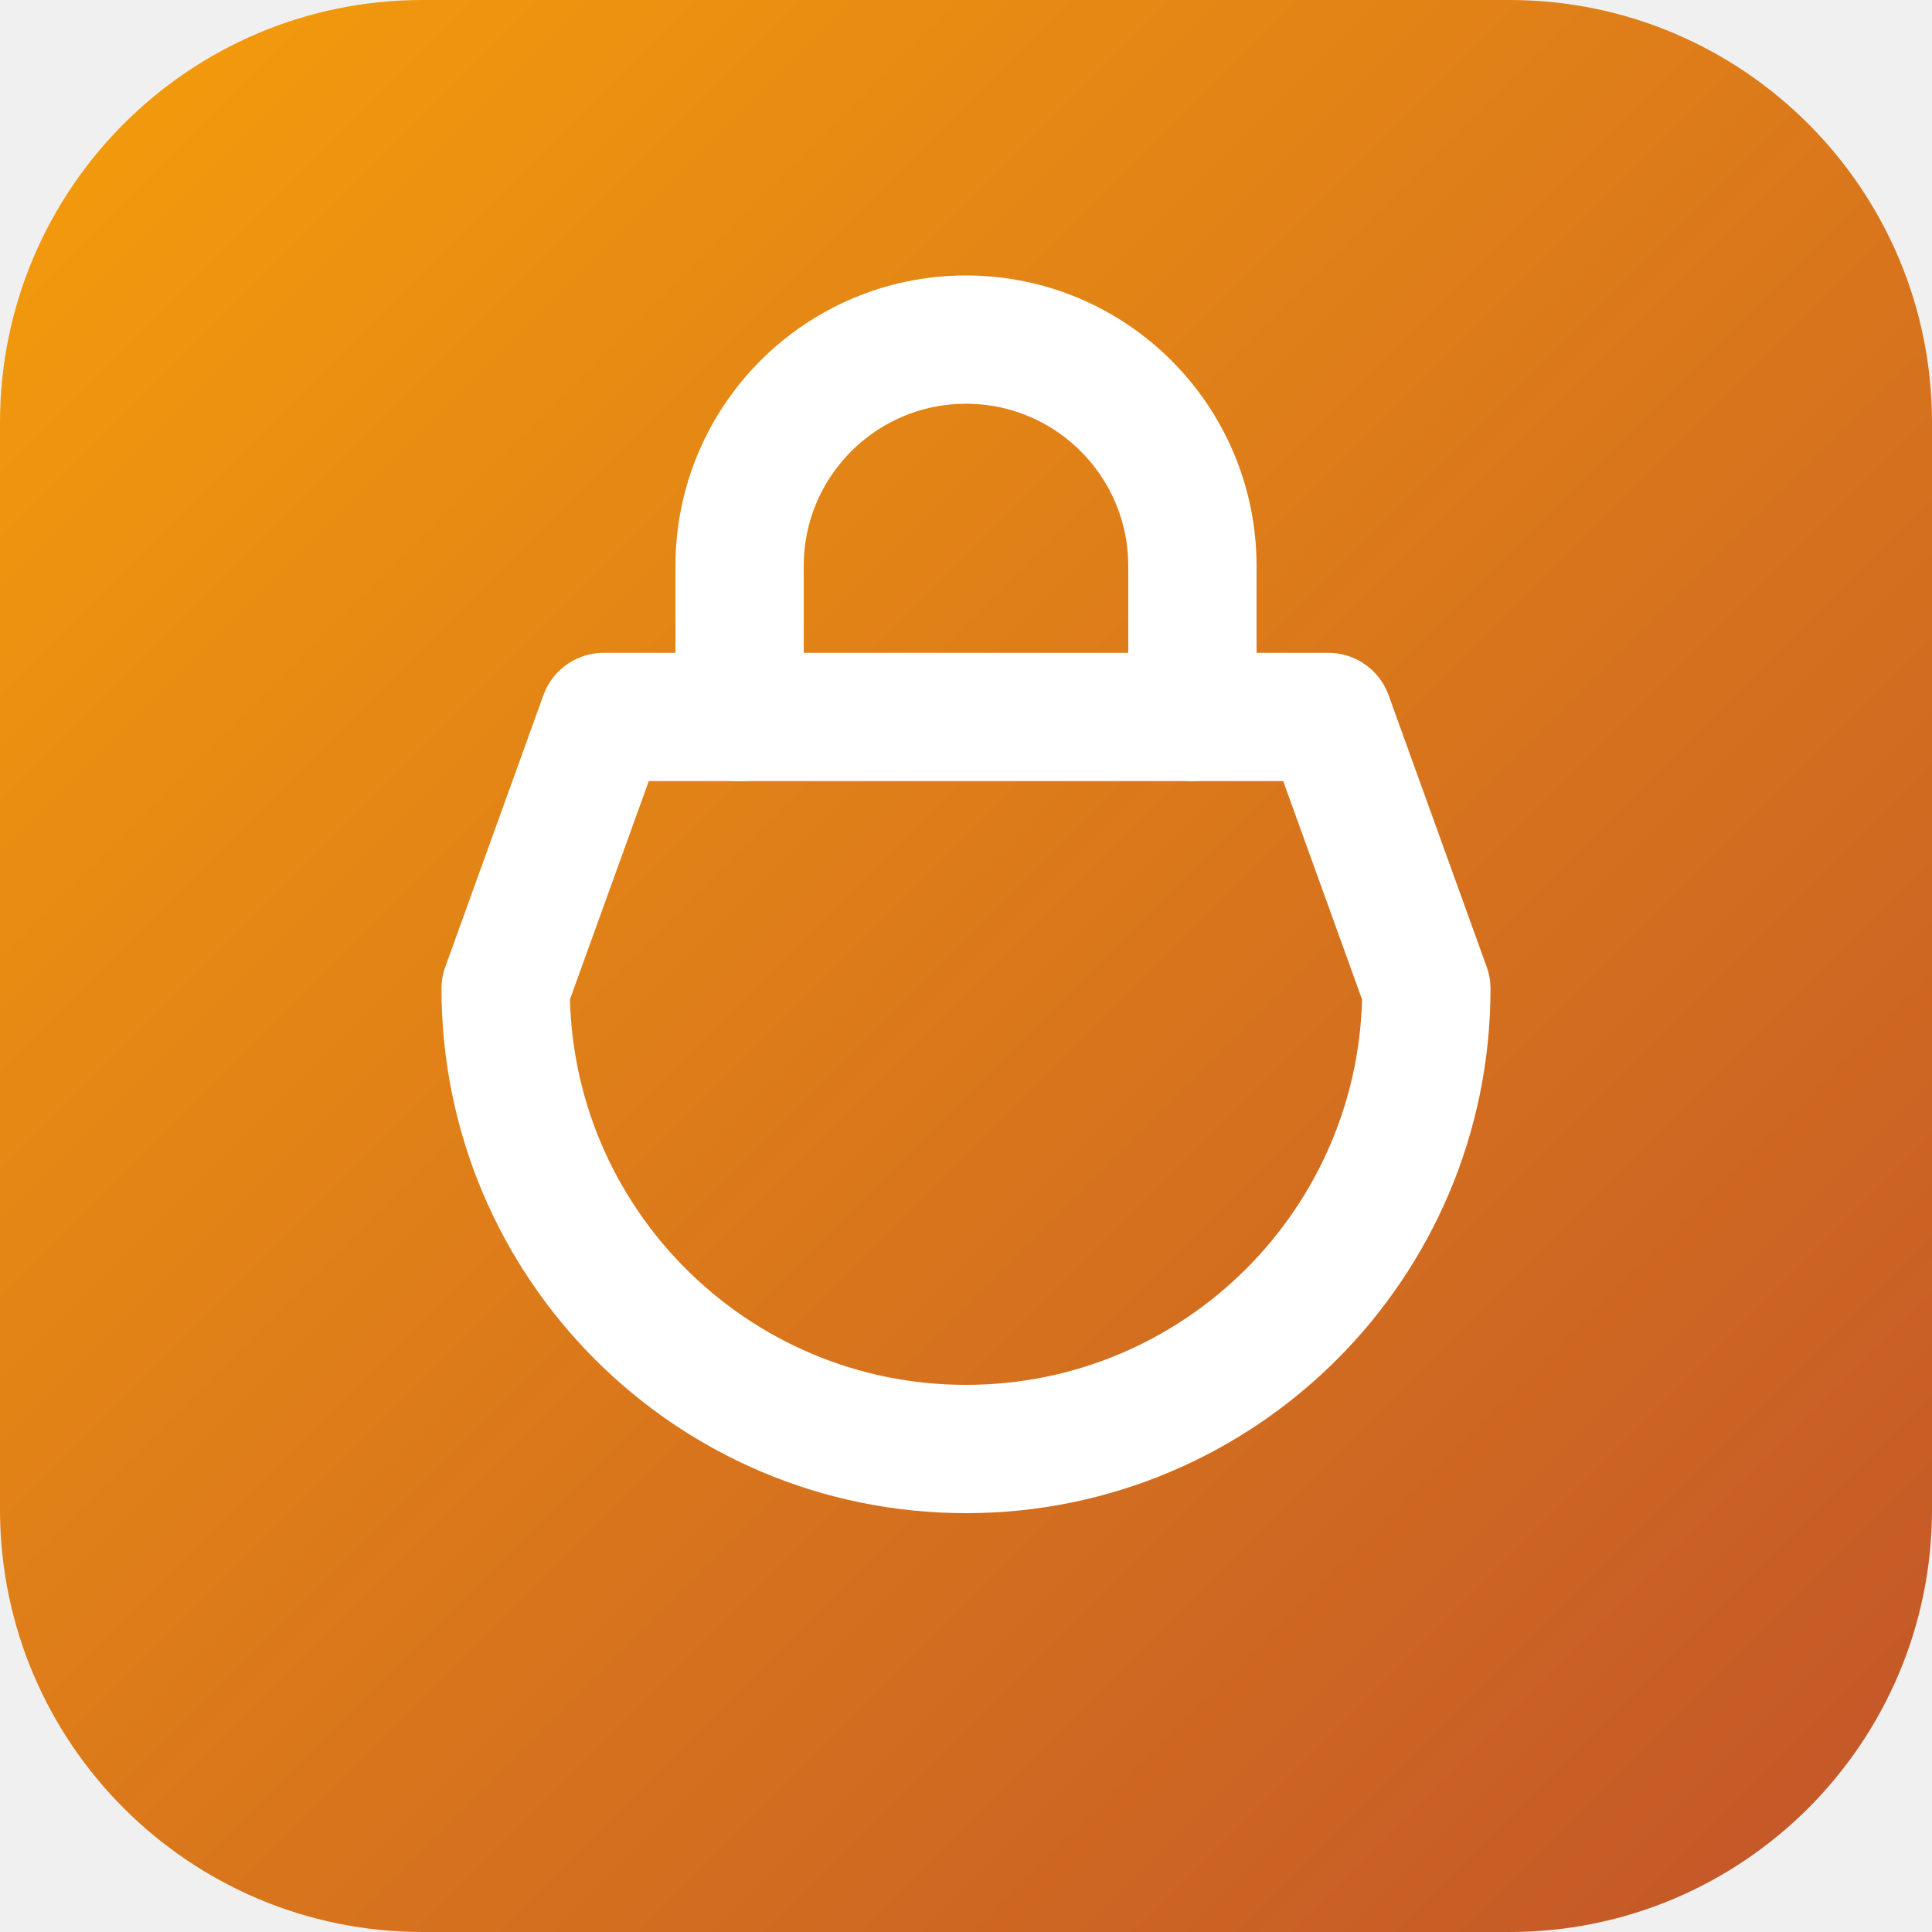
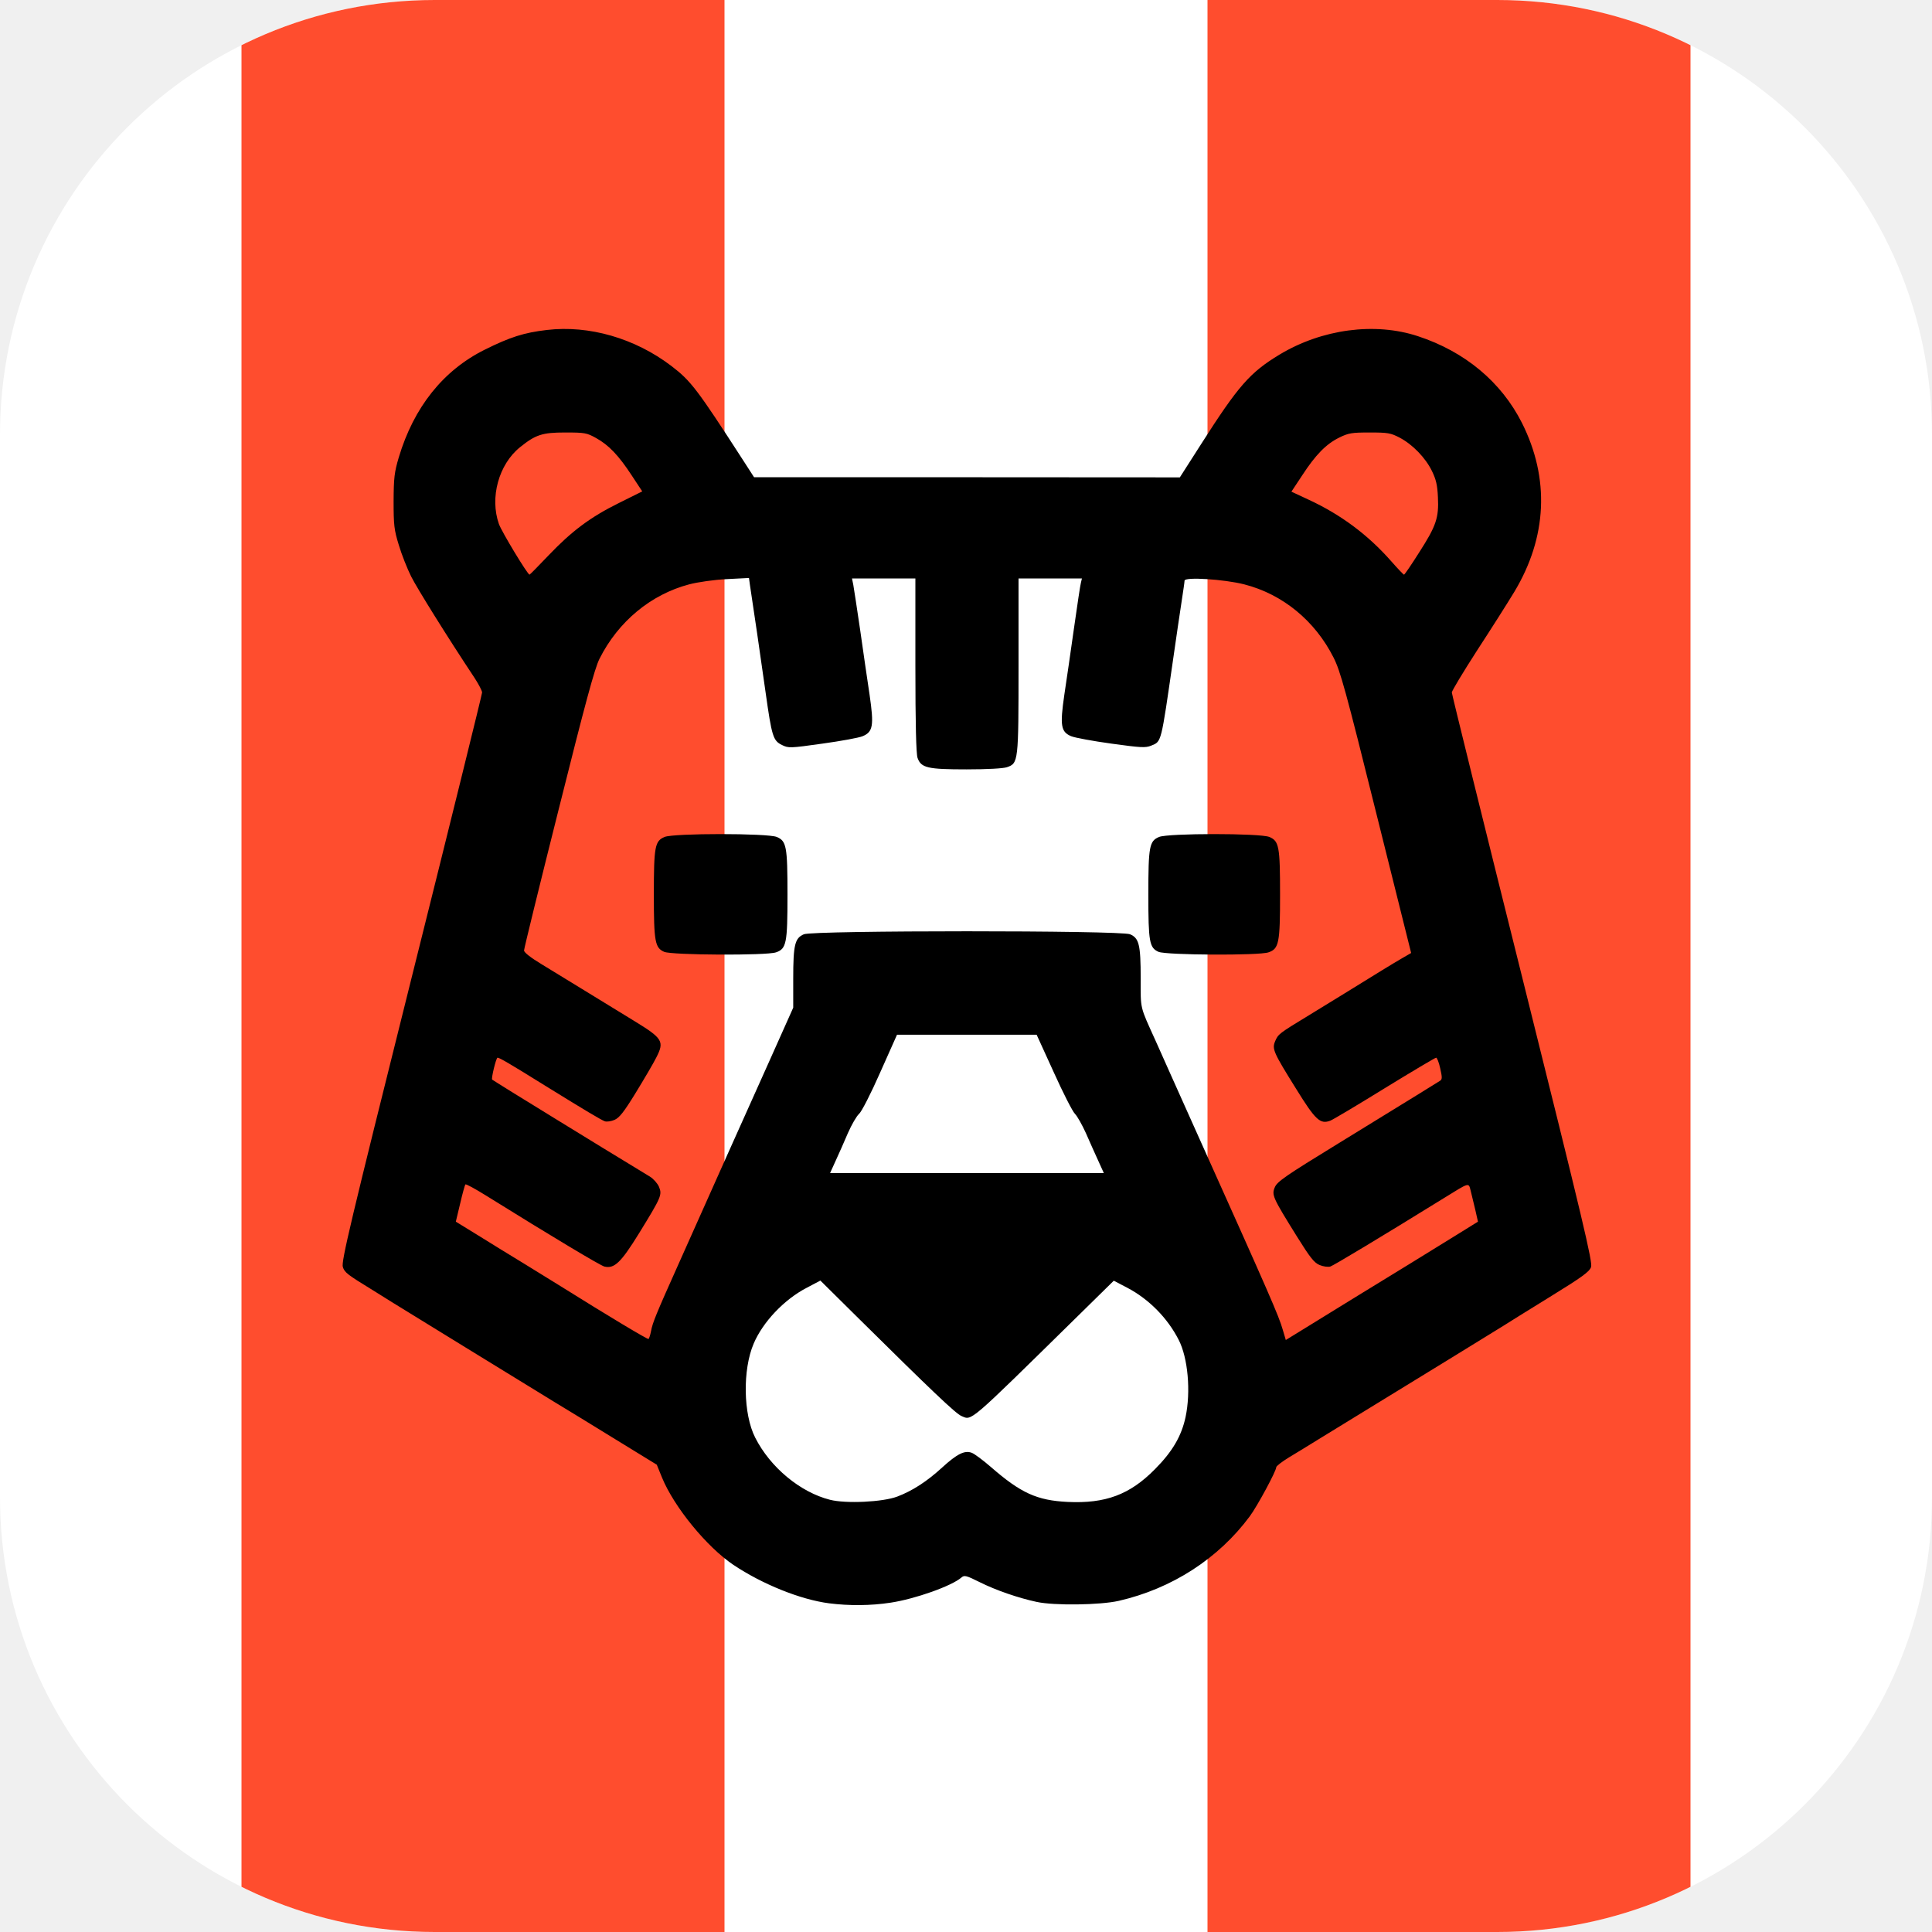
- <svg xmlns="http://www.w3.org/2000/svg" viewBox="0 0 512 512">
-   <defs>
-     <linearGradient id="g" x1="0" y1="0" x2="1" y2="1">
-       <stop offset="0" stop-color="#f59e0b" />
-       <stop offset="1" stop-color="#c1542a" />
-     </linearGradient>
-   </defs>
-   <rect width="512" height="512" rx="112" fill="url(#g)" />
-   <g fill="none" stroke="#fff" stroke-width="34" stroke-linecap="round" stroke-linejoin="round">
-     <path d="M196 190v-40a60 60 0 0 1 120 0v40" />
-     <path d="M160 190h192l26 72a122 122 0 0 1-244 0z" />
+ <svg xmlns="http://www.w3.org/2000/svg" viewBox="0 0 100 100">
+   <clipPath id="r">
+     <rect width="100" height="100" rx="22.5" />
+   </clipPath>
+   <g clip-path="url(#r)">
+     <rect width="100" height="100" fill="#fff" />
+     <rect x="12.5" width="25" height="100" fill="#FF4D2E" />
+     <rect x="62.5" width="25" height="100" fill="#FF4D2E" />
+     <g transform="translate(17 17) scale(0.66)">
+       <path fill="#000" fill-rule="evenodd" d="M39.26 99.98C37.02 99.69 34.02 98.48 31.75 96.96C29.67 95.56 27.11 92.43 26.16 90.12L25.75 89.11L22.49 87.11C20.7 86.01 18.51 84.66 17.62 84.13C14.82 82.41 5.87 76.92 5.09 76.43C4.68 76.17 3.97 75.73 3.52 75.45C1.48 74.2 1.28 74.05 1.13 73.61C0.99 73.21 1.69 70.26 6.51 50.97C9.56 38.77 12.05 28.68 12.05 28.55C12.05 28.42 11.79 27.92 11.48 27.44C9.33 24.2 6.97 20.41 6.49 19.46C6.18 18.84 5.74 17.73 5.52 16.99C5.15 15.8 5.11 15.41 5.11 13.55C5.12 11.71 5.17 11.28 5.52 10.1C6.7 6.17 9.0 3.29 12.25 1.67C14.24 0.68 15.33 0.33 17.13 0.12C20.44 -0.27 24.04 0.77 26.89 2.94C28.42 4.11 28.89 4.72 32.49 10.29L33.38 11.67L50.08 11.67L66.77 11.68L68.42 9.1C71.36 4.49 72.26 3.46 74.59 2.05C77.91 0.05 82.06 -0.51 85.45 0.61C89.13 1.82 91.98 4.2 93.6 7.41C95.79 11.77 95.58 16.37 93.0 20.66C92.48 21.52 91.16 23.6 90.07 25.27C88.99 26.95 88.1 28.42 88.1 28.55C88.1 28.67 90.59 38.76 93.64 50.97C98.43 70.19 99.15 73.22 99.02 73.61C98.89 73.98 98.31 74.4 95.76 75.97C94.06 77.02 92.43 78.03 92.14 78.22C91.85 78.4 89.97 79.56 87.95 80.8C84.39 82.98 81.14 84.97 77.92 86.95C77.05 87.49 75.89 88.2 75.34 88.53C74.78 88.87 74.33 89.22 74.33 89.31C74.33 89.61 72.85 92.35 72.26 93.15C69.8 96.47 66.16 98.83 61.97 99.79C60.52 100.12 56.91 100.17 55.54 99.87C54.09 99.56 52.33 98.95 51.07 98.32C50.03 97.8 49.87 97.76 49.65 97.95C48.89 98.62 46.01 99.64 44.09 99.93C42.53 100.17 40.83 100.18 39.26 99.98ZM44.61 91.61C45.8 91.16 46.94 90.42 48.13 89.33C49.3 88.26 49.9 87.96 50.46 88.18C50.67 88.26 51.34 88.76 51.94 89.28C54.3 91.34 55.57 91.91 57.97 92.03C60.94 92.17 62.85 91.46 64.82 89.46C66.2 88.07 66.9 86.86 67.22 85.37C67.64 83.38 67.41 80.74 66.68 79.32C65.81 77.61 64.35 76.13 62.66 75.24L61.59 74.68L58.64 77.58C50.1 85.97 50.48 85.65 49.64 85.29C49.2 85.11 47.28 83.28 41.52 77.58L38.58 74.67L37.5 75.24C35.73 76.16 34.07 77.92 33.35 79.61C32.47 81.67 32.53 85.15 33.47 86.99C34.65 89.32 37.0 91.27 39.33 91.86C40.58 92.18 43.48 92.04 44.61 91.61ZM25.3 78.63C25.42 77.97 25.71 77.27 27.43 73.43C28.13 71.86 29.09 69.71 29.57 68.64C30.05 67.57 30.88 65.71 31.41 64.52C31.95 63.33 33.3 60.31 34.42 57.81L36.45 53.27L36.45 50.99C36.45 48.32 36.58 47.81 37.29 47.51C38.03 47.2 62.12 47.2 62.86 47.51C63.57 47.81 63.7 48.32 63.7 50.97C63.7 53.46 63.61 53.08 64.89 55.91C65.04 56.24 65.57 57.42 66.06 58.53C66.56 59.64 67.57 61.9 68.31 63.55C73.89 75.97 74.53 77.44 74.84 78.52L75.08 79.33L76.01 78.76C76.53 78.44 77.69 77.73 78.59 77.17C79.5 76.61 80.53 75.98 80.88 75.76C82.7 74.65 87.03 71.99 88.49 71.08L90.15 70.05L89.94 69.12C89.82 68.61 89.66 67.94 89.58 67.63C89.41 66.97 89.52 66.94 87.5 68.19C82.42 71.33 78.84 73.48 78.57 73.57C78.39 73.62 78.01 73.57 77.73 73.45C77.31 73.28 76.98 72.86 75.97 71.24C74.04 68.14 73.96 67.96 74.22 67.35C74.4 66.91 75.08 66.44 79.21 63.91C85.12 60.28 86.92 59.17 87.18 59.0C87.35 58.89 87.35 58.73 87.19 58.03C87.09 57.56 86.94 57.19 86.87 57.19C86.8 57.19 84.98 58.27 82.83 59.59C80.68 60.92 78.76 62.06 78.57 62.13C77.78 62.43 77.41 62.09 75.9 59.65C74.11 56.78 73.99 56.51 74.24 55.91C74.48 55.34 74.53 55.3 76.9 53.86C77.99 53.19 79.26 52.41 79.72 52.13C82.19 50.6 83.46 49.82 84.15 49.42L84.91 48.98L82.17 38.0C79.79 28.42 79.36 26.87 78.83 25.82C77.37 22.92 74.83 20.84 71.82 20.07C70.25 19.67 67.14 19.47 67.14 19.78C67.14 19.89 67.03 20.62 66.91 21.41C66.79 22.19 66.49 24.21 66.25 25.9C65.28 32.61 65.34 32.38 64.52 32.72C64.08 32.9 63.72 32.88 61.4 32.56C59.95 32.36 58.54 32.1 58.25 31.98C57.44 31.64 57.36 31.15 57.71 28.74C57.88 27.63 58.22 25.27 58.47 23.5C58.72 21.73 58.96 20.13 59.01 19.95L59.09 19.61L56.6 19.61L54.12 19.61L54.12 26.43C54.12 34.0 54.11 34.1 53.21 34.41C52.92 34.51 51.66 34.58 50.05 34.58C46.97 34.58 46.48 34.46 46.2 33.68C46.09 33.34 46.03 31.08 46.03 26.4L46.03 19.61L43.54 19.61L41.06 19.61L41.16 20.1C41.21 20.36 41.45 21.96 41.7 23.65C41.94 25.34 42.27 27.63 42.44 28.74C42.79 31.15 42.71 31.64 41.89 31.98C41.61 32.1 40.19 32.36 38.74 32.56C36.19 32.92 36.08 32.92 35.57 32.67C34.87 32.33 34.77 32.0 34.28 28.52C33.92 25.94 33.29 21.63 33.06 20.15L32.98 19.57L31.23 19.66C30.25 19.71 28.97 19.89 28.29 20.07C25.29 20.86 22.73 22.98 21.26 25.9C20.88 26.65 20.15 29.35 18.06 37.7C16.56 43.66 15.34 48.64 15.34 48.78C15.34 48.94 15.87 49.35 16.73 49.87C17.49 50.33 19.02 51.27 20.13 51.95C21.25 52.64 22.98 53.7 23.98 54.31C26.22 55.68 26.36 55.91 25.71 57.18C25.48 57.64 24.75 58.88 24.1 59.94C23.17 61.46 22.81 61.91 22.43 62.07C22.17 62.18 21.83 62.23 21.68 62.18C21.36 62.06 20.11 61.31 17.05 59.42C14.16 57.62 13.41 57.19 13.26 57.19C13.15 57.19 12.75 58.84 12.84 58.91C12.86 58.93 13.6 59.39 14.48 59.94C15.37 60.48 16.78 61.36 17.63 61.88C19.09 62.78 24.13 65.87 25.2 66.51C25.48 66.68 25.8 67.04 25.92 67.31C26.18 67.95 26.12 68.1 24.36 70.96C22.94 73.26 22.42 73.76 21.64 73.57C21.32 73.49 17.51 71.21 12.37 68.01C11.52 67.48 10.79 67.08 10.74 67.13C10.7 67.17 10.51 67.85 10.33 68.63L9.99 70.05L11.73 71.12C12.69 71.72 14.35 72.74 15.42 73.39C16.49 74.05 17.74 74.82 18.19 75.1C22.04 77.51 25.02 79.29 25.1 79.25C25.15 79.22 25.24 78.94 25.3 78.63ZM60.37 65.27C60.12 64.73 59.69 63.76 59.4 63.1C59.1 62.44 58.72 61.77 58.55 61.6C58.37 61.44 57.62 59.97 56.89 58.35L55.54 55.39L50.07 55.39L44.59 55.39L43.27 58.35C42.53 60.03 41.81 61.43 41.61 61.6C41.42 61.77 41.03 62.44 40.74 63.1C40.46 63.76 40.03 64.73 39.78 65.27L39.34 66.24L50.07 66.24L60.81 66.24L60.37 65.27ZM26.33 48.89C25.61 48.57 25.52 48.11 25.52 44.39C25.52 40.62 25.6 40.2 26.36 39.88C27.08 39.58 34.44 39.58 35.16 39.88C35.92 40.2 36.0 40.62 36.0 44.41C36.0 48.21 35.92 48.65 35.1 48.93C34.36 49.19 26.94 49.15 26.33 48.89ZM65.1 48.89C64.38 48.57 64.3 48.11 64.3 44.39C64.3 40.62 64.38 40.2 65.14 39.88C65.85 39.58 73.07 39.58 73.79 39.88C74.55 40.2 74.63 40.62 74.63 44.41C74.63 48.21 74.54 48.65 73.72 48.93C72.98 49.19 65.71 49.15 65.1 48.89ZM17.24 17.82C19.07 15.9 20.52 14.81 22.78 13.69L24.61 12.78L23.78 11.52C22.76 9.96 21.98 9.14 20.98 8.59C20.26 8.19 20.1 8.16 18.56 8.16C16.77 8.16 16.25 8.33 15.03 9.31C13.35 10.66 12.64 13.27 13.37 15.34C13.6 15.97 15.61 19.29 15.77 19.31C15.8 19.31 16.46 18.64 17.24 17.82ZM85.53 17.58C86.88 15.48 87.09 14.85 87.01 13.23C86.97 12.29 86.86 11.83 86.54 11.18C86.04 10.15 85.03 9.1 84.0 8.56C83.31 8.2 83.08 8.16 81.66 8.16C80.26 8.16 80.0 8.2 79.27 8.56C78.24 9.07 77.43 9.89 76.36 11.53L75.52 12.8L76.87 13.43C79.4 14.6 81.53 16.19 83.35 18.26C83.86 18.84 84.31 19.31 84.35 19.31C84.4 19.31 84.93 18.53 85.53 17.58Z" />
+     </g>
  </g>
</svg>
